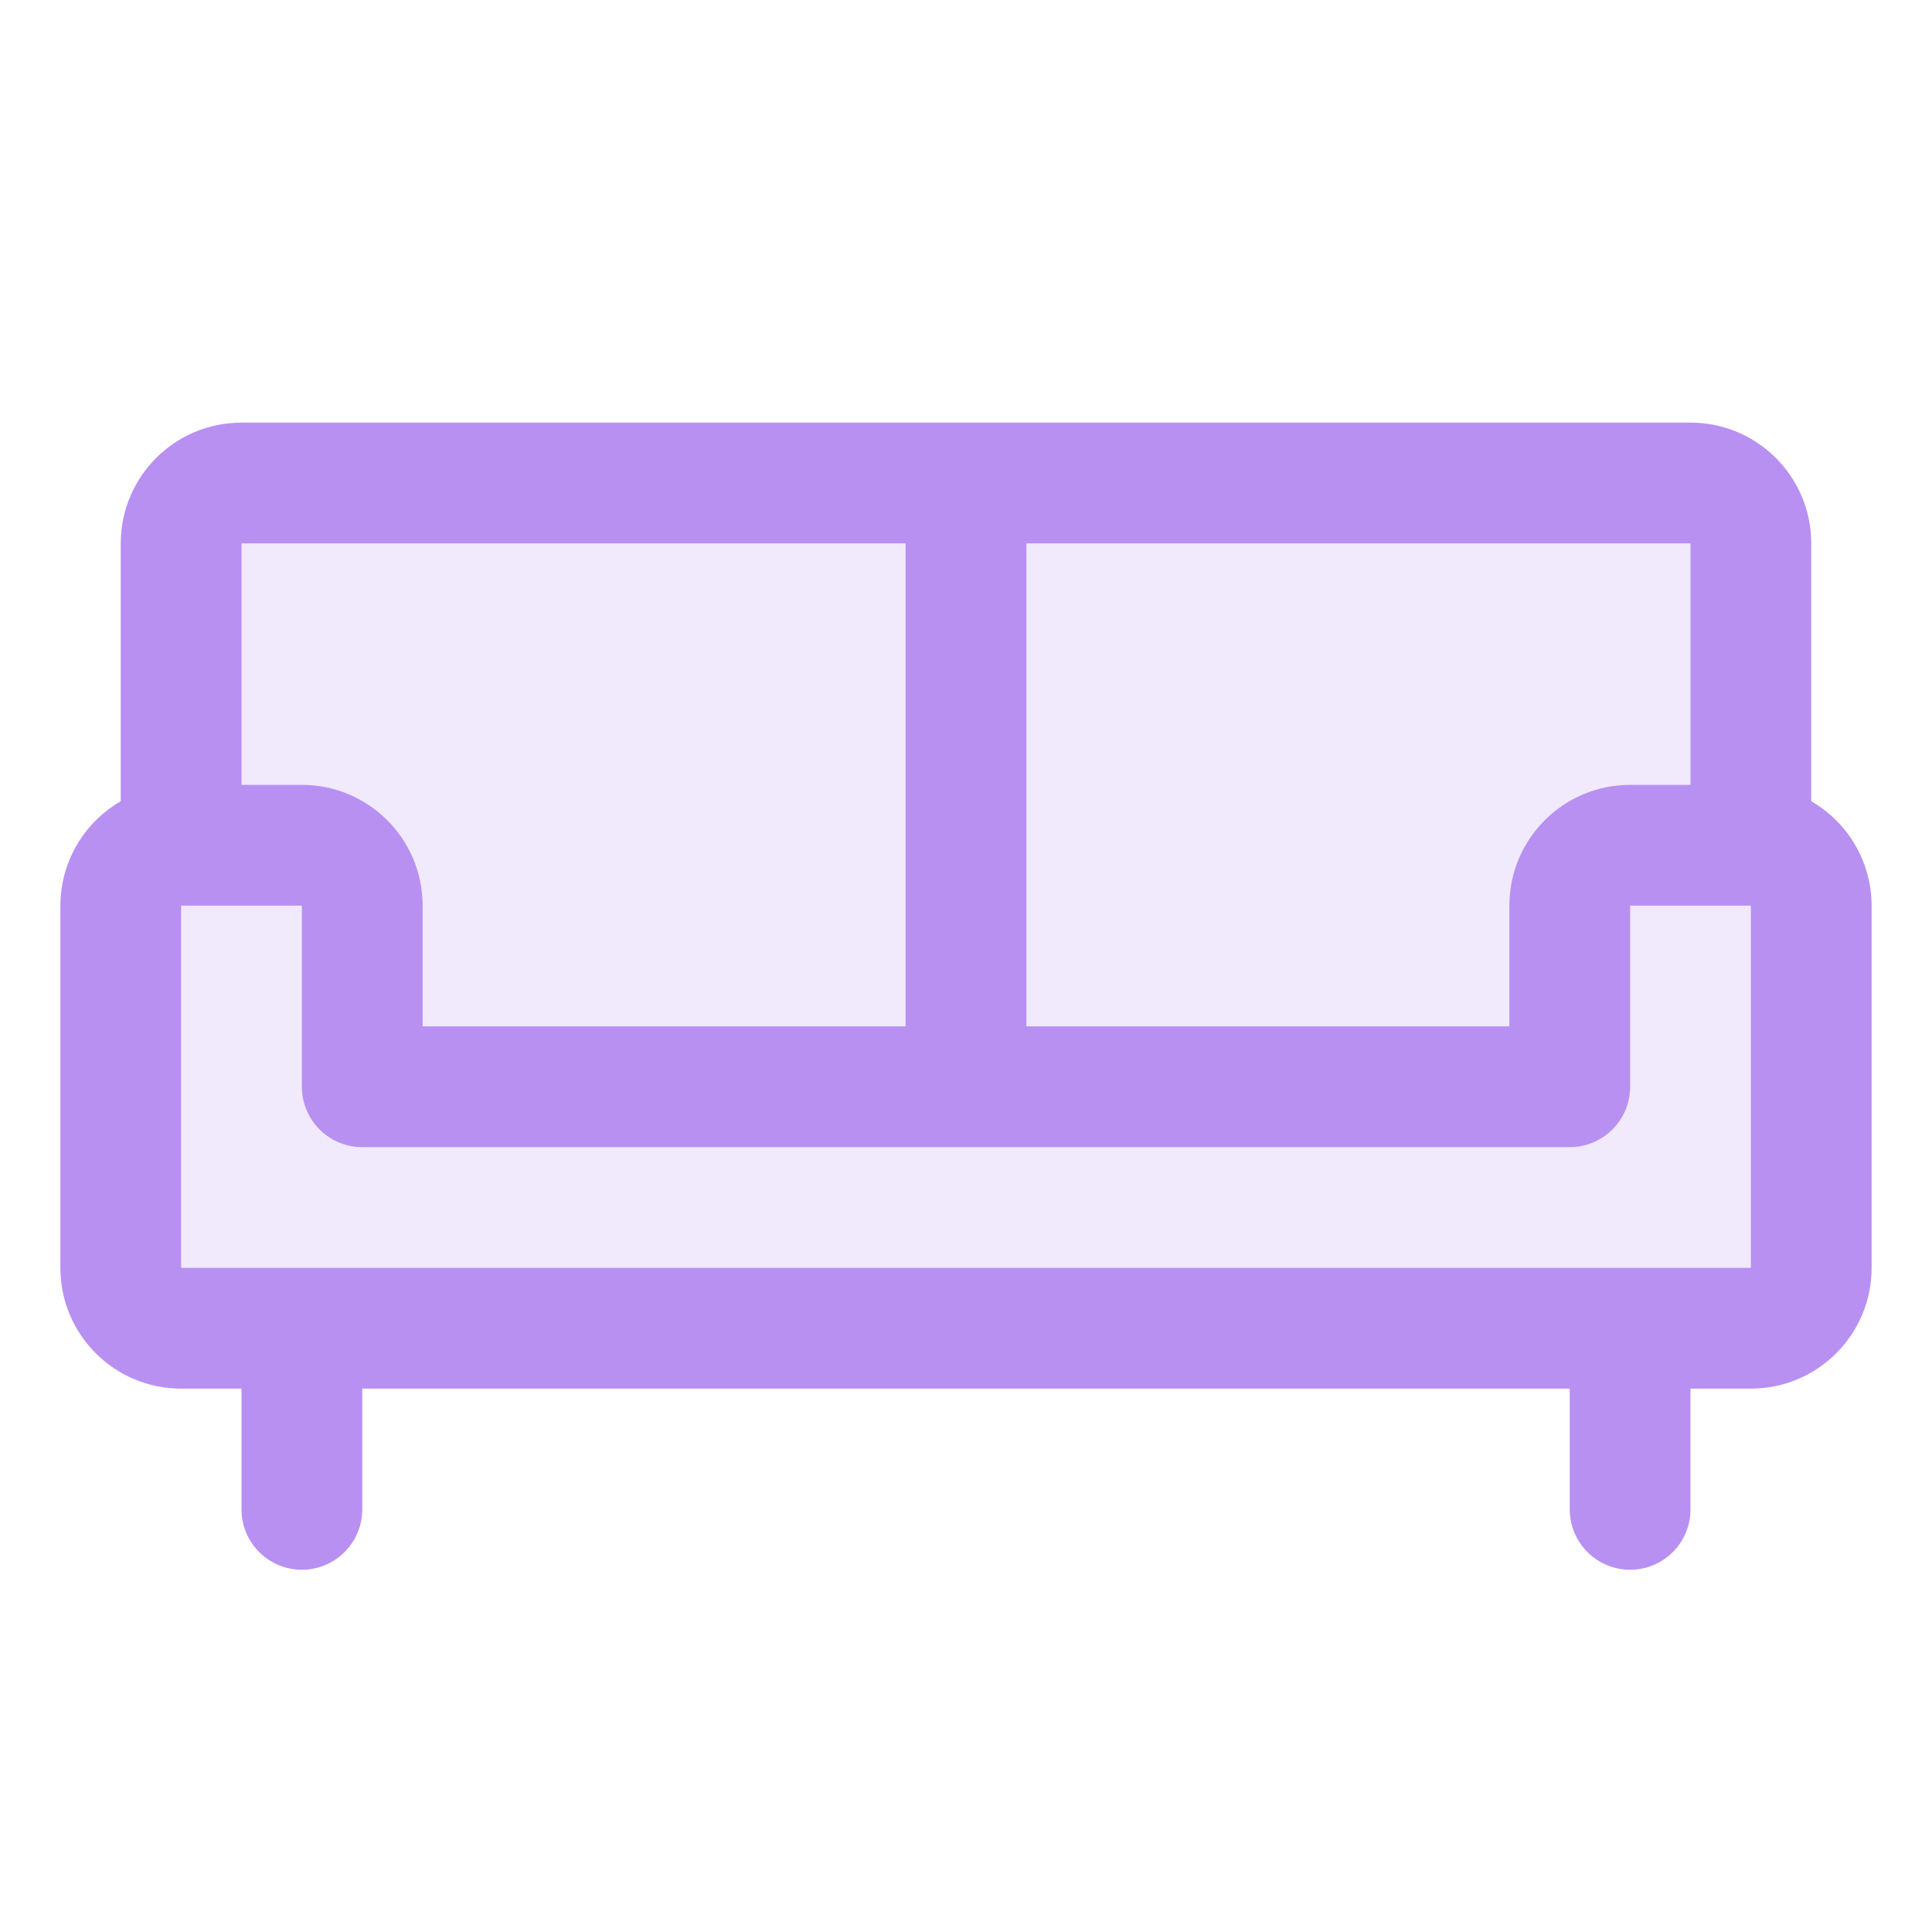
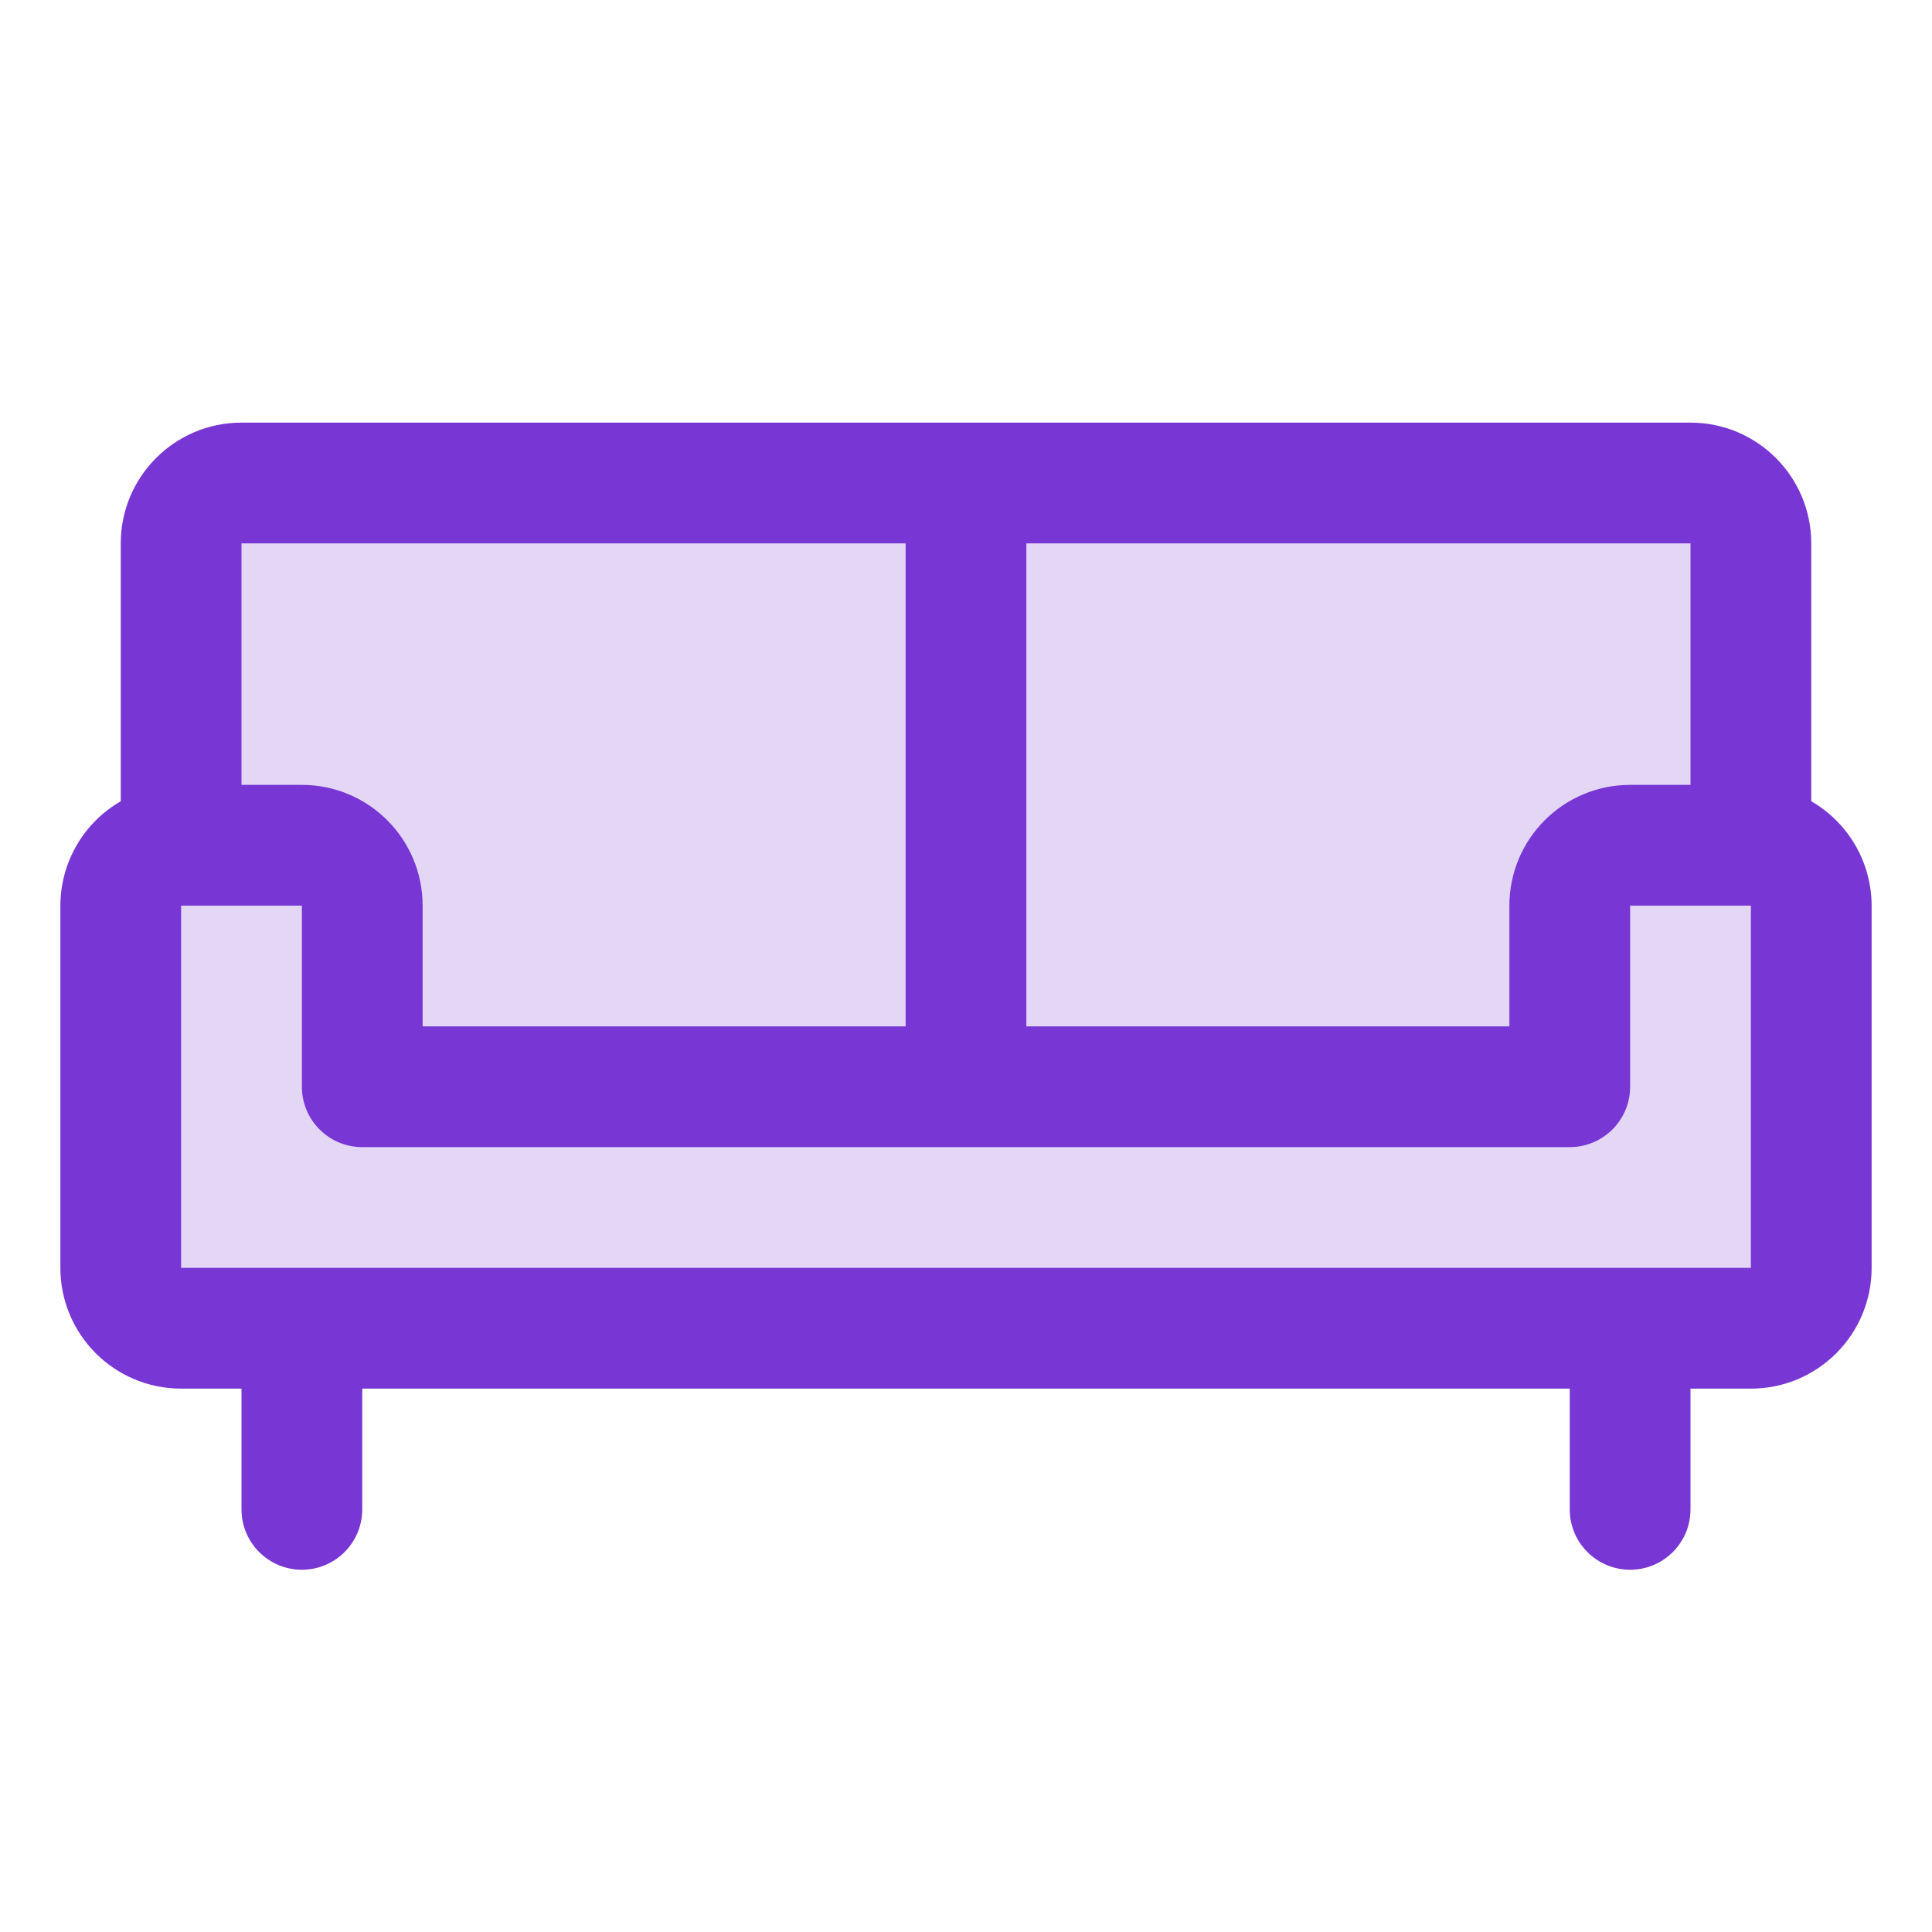
- <svg xmlns="http://www.w3.org/2000/svg" viewBox="0 0 256 256" fill="#b890f2">
+ <svg xmlns="http://www.w3.org/2000/svg" viewBox="0 0 256 256" fill="#7837d4">
  <path d="M240,120v48a8,8,0,0,1-8,8H24a8,8,0,0,1-8-8V120a8,8,0,0,1,8-8V72a8,8,0,0,1,8-8H224a8,8,0,0,1,8,8v40A8,8,0,0,1,240,120Z" opacity="0.2" />
  <path d="M240,106.17V72a16,16,0,0,0-16-16H32A16,16,0,0,0,16,72v34.17A16,16,0,0,0,8,120v48a16,16,0,0,0,16,16h8v16a8,8,0,0,0,16,0V184H208v16a8,8,0,0,0,16,0V184h8a16,16,0,0,0,16-16V120A16,16,0,0,0,240,106.17ZM224,104h-8a16,16,0,0,0-16,16v16H136V72h88ZM120,72v64H56V120a16,16,0,0,0-16-16H32V72Zm112,96H24V120H40v24a8,8,0,0,0,8,8H208a8,8,0,0,0,8-8V120h16Z" />
</svg>
